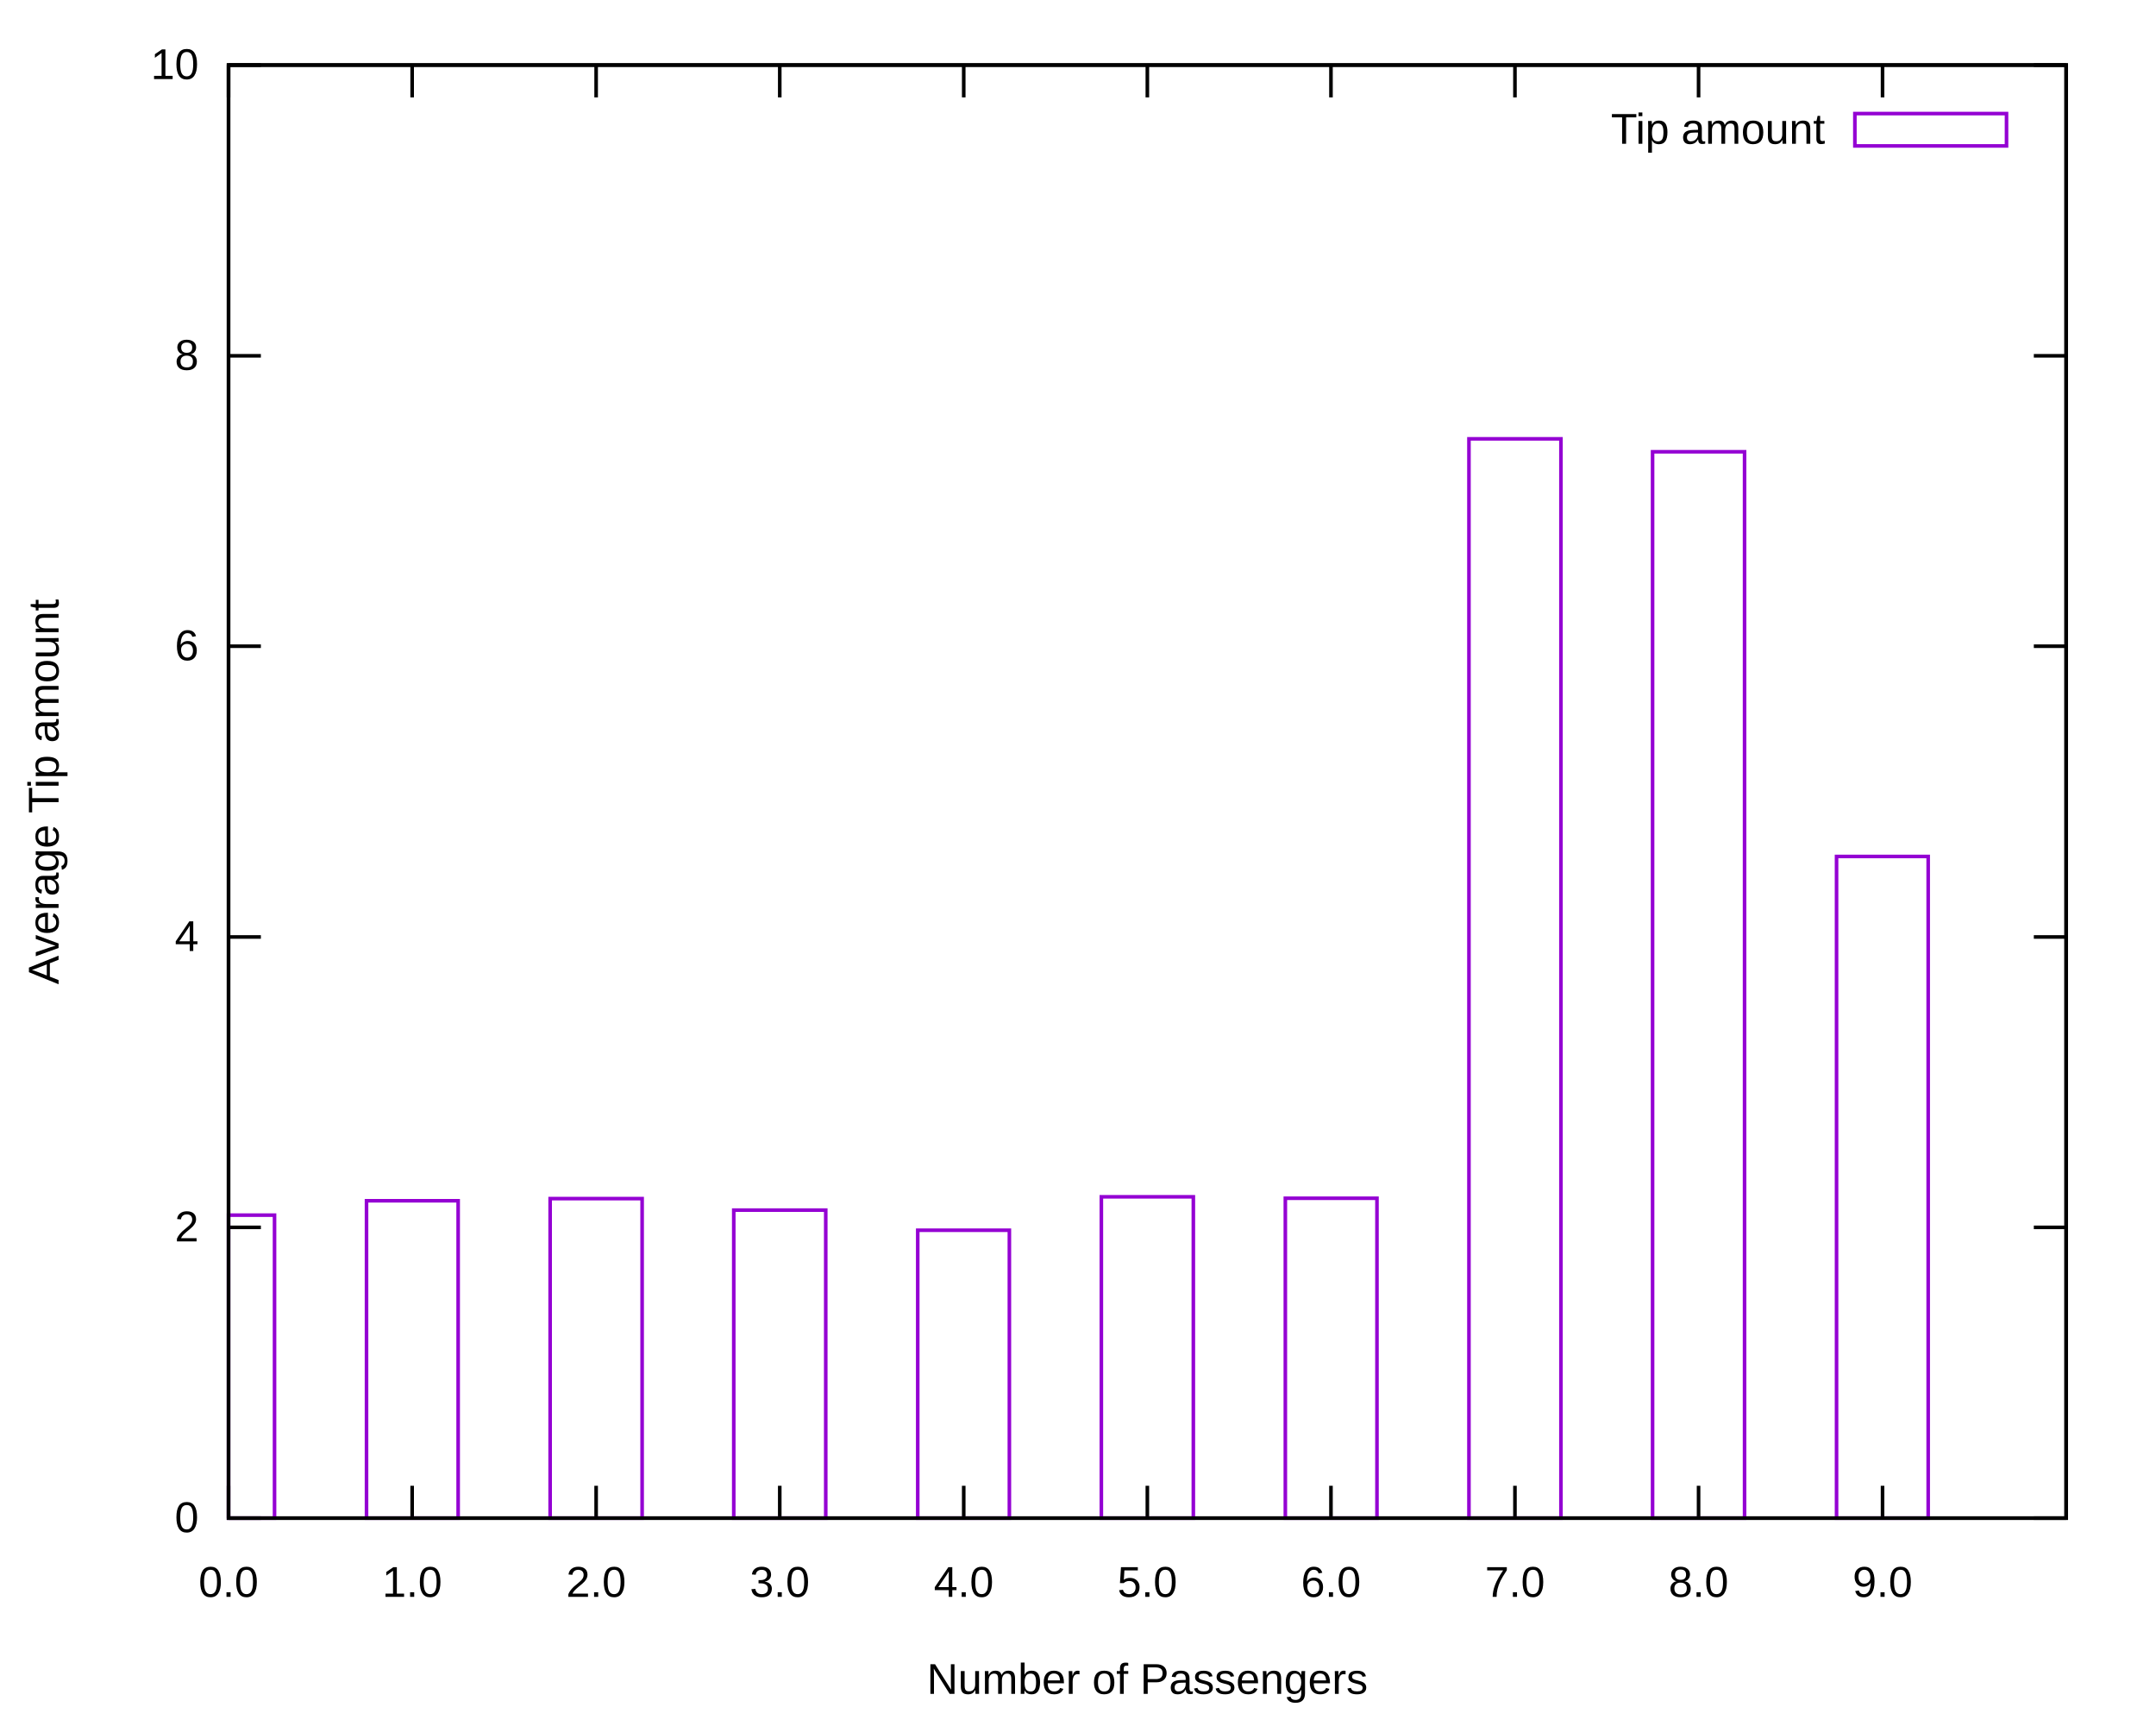
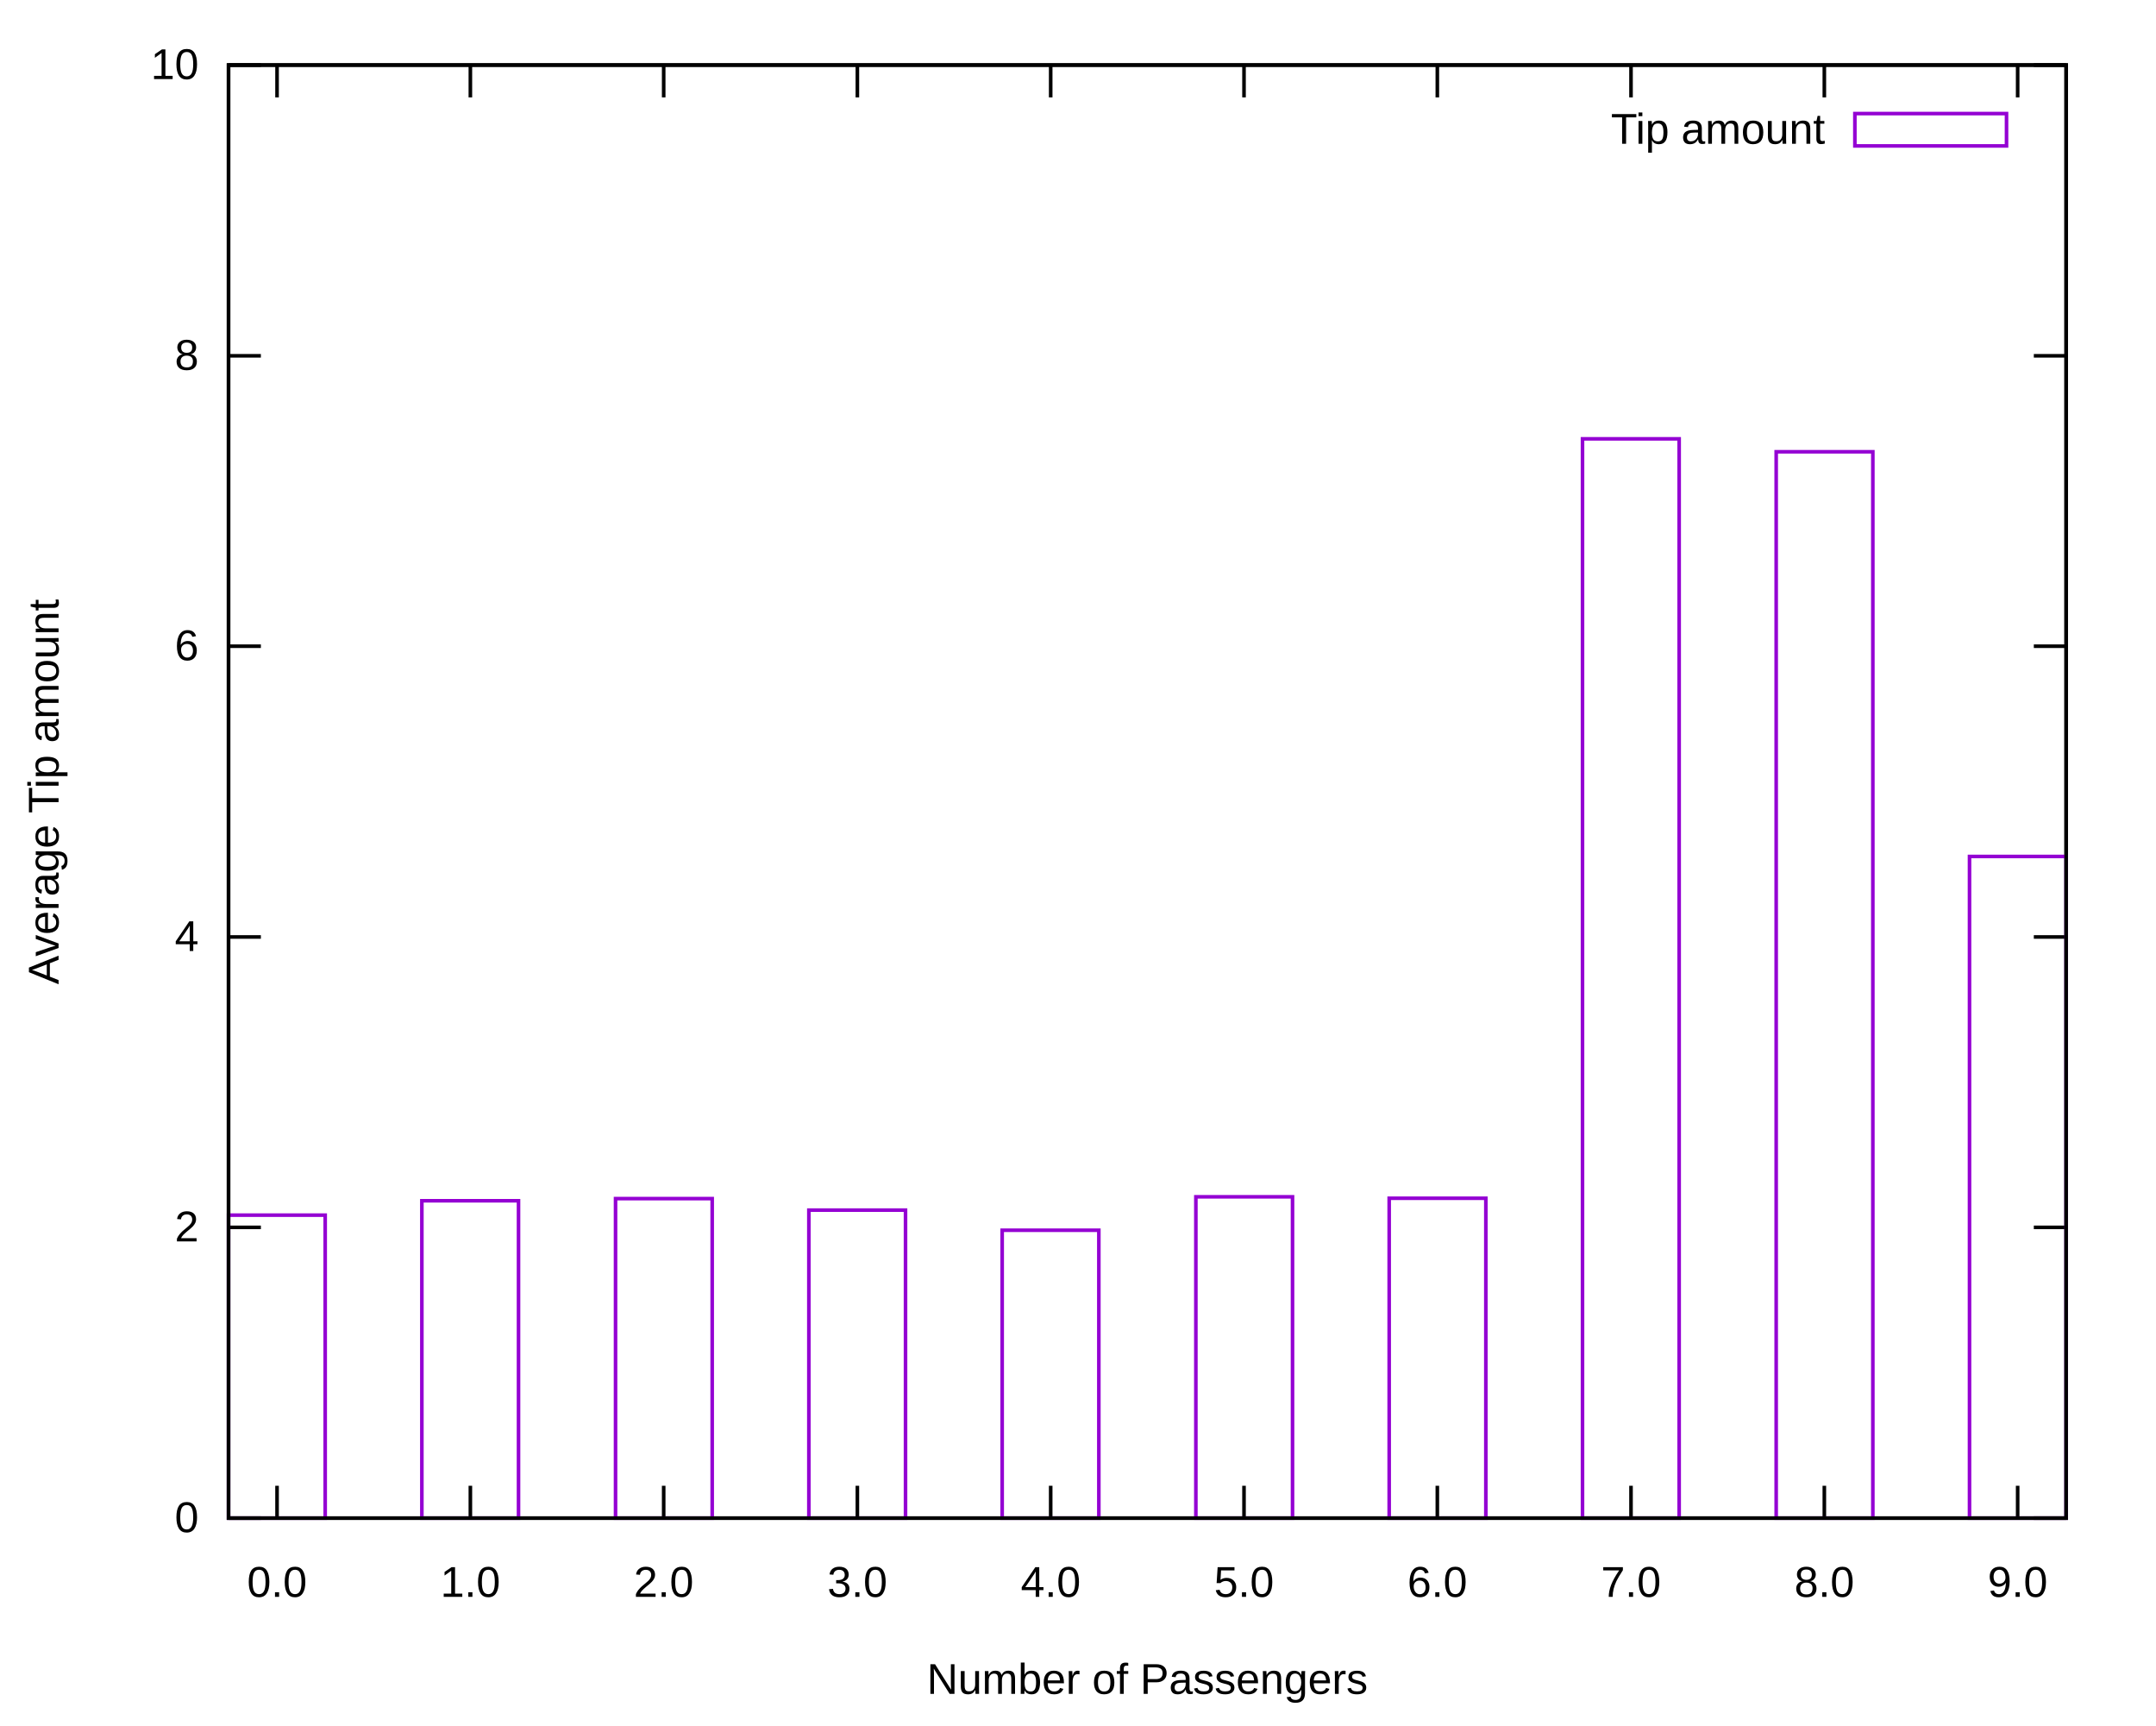
<svg xmlns="http://www.w3.org/2000/svg" xmlns:xlink="http://www.w3.org/1999/xlink" width="600" height="480" viewBox="0 0 600 480">
  <g id="gnuplot_canvas">
    <rect x="0" y="0" width="600" height="480" fill="none" />
    <defs>
      <circle id="gpDot" r="0.5" stroke-width="0.5" stroke="currentColor" />
      <path id="gpPt0" stroke-width="0.222" stroke="currentColor" d="M-1,0 h2 M0,-1 v2" />
      <path id="gpPt1" stroke-width="0.222" stroke="currentColor" d="M-1,-1 L1,1 M1,-1 L-1,1" />
      <path id="gpPt2" stroke-width="0.222" stroke="currentColor" d="M-1,0 L1,0 M0,-1 L0,1 M-1,-1 L1,1 M-1,1 L1,-1" />
      <rect id="gpPt3" stroke-width="0.222" stroke="currentColor" x="-1" y="-1" width="2" height="2" />
      <rect id="gpPt4" stroke-width="0.222" stroke="currentColor" fill="currentColor" x="-1" y="-1" width="2" height="2" />
      <circle id="gpPt5" stroke-width="0.222" stroke="currentColor" cx="0" cy="0" r="1" />
      <use xlink:href="#gpPt5" id="gpPt6" fill="currentColor" stroke="none" />
      <path id="gpPt7" stroke-width="0.222" stroke="currentColor" d="M0,-1.33 L-1.33,0.67 L1.33,0.67 z" />
      <use xlink:href="#gpPt7" id="gpPt8" fill="currentColor" stroke="none" />
      <use xlink:href="#gpPt7" id="gpPt9" stroke="currentColor" transform="rotate(180)" />
      <use xlink:href="#gpPt9" id="gpPt10" fill="currentColor" stroke="none" />
      <use xlink:href="#gpPt3" id="gpPt11" stroke="currentColor" transform="rotate(45)" />
      <use xlink:href="#gpPt11" id="gpPt12" fill="currentColor" stroke="none" />
      <path id="gpPt13" stroke-width="0.222" stroke="currentColor" d="M0,1.330 L1.265,0.411 L0.782,-1.067 L-0.782,-1.076 L-1.265,0.411 z" />
      <use xlink:href="#gpPt13" id="gpPt14" fill="currentColor" stroke="none" />
      <filter id="textbox" filterUnits="objectBoundingBox" x="0" y="0" height="1" width="1">
        <feFlood flood-color="white" flood-opacity="1" result="bgnd" />
        <feComposite in="SourceGraphic" in2="bgnd" operator="atop" />
      </filter>
      <filter id="greybox" filterUnits="objectBoundingBox" x="0" y="0" height="1" width="1">
        <feFlood flood-color="lightgrey" flood-opacity="1" result="grey" />
        <feComposite in="SourceGraphic" in2="grey" operator="atop" />
      </filter>
    </defs>
    <g fill="none" color="white" stroke="currentColor" stroke-width="1.00" stroke-linecap="butt" stroke-linejoin="miter">
</g>
    <g fill="none" color="black" stroke="currentColor" stroke-width="1.00" stroke-linecap="butt" stroke-linejoin="miter">
      <path stroke="black" d="M63.6,422.4 L72.6,422.4 M575.0,422.4 L566.0,422.4  " />
      <g transform="translate(55.3,426.3)" stroke="none" fill="black" font-family="Arial" font-size="12.00" text-anchor="end">
        <text>
          <tspan font-family="Arial"> 0</tspan>
        </text>
      </g>
    </g>
    <g fill="none" color="black" stroke="currentColor" stroke-width="1.00" stroke-linecap="butt" stroke-linejoin="miter">
      <path stroke="black" d="M63.6,341.5 L72.6,341.5 M575.0,341.5 L566.0,341.5  " />
      <g transform="translate(55.3,345.4)" stroke="none" fill="black" font-family="Arial" font-size="12.00" text-anchor="end">
        <text>
          <tspan font-family="Arial"> 2</tspan>
        </text>
      </g>
    </g>
    <g fill="none" color="black" stroke="currentColor" stroke-width="1.00" stroke-linecap="butt" stroke-linejoin="miter">
      <path stroke="black" d="M63.6,260.7 L72.6,260.7 M575.0,260.7 L566.0,260.7  " />
      <g transform="translate(55.3,264.6)" stroke="none" fill="black" font-family="Arial" font-size="12.00" text-anchor="end">
        <text>
          <tspan font-family="Arial"> 4</tspan>
        </text>
      </g>
    </g>
    <g fill="none" color="black" stroke="currentColor" stroke-width="1.00" stroke-linecap="butt" stroke-linejoin="miter">
      <path stroke="black" d="M63.6,179.8 L72.6,179.8 M575.0,179.8 L566.0,179.8  " />
      <g transform="translate(55.3,183.7)" stroke="none" fill="black" font-family="Arial" font-size="12.00" text-anchor="end">
        <text>
          <tspan font-family="Arial"> 6</tspan>
        </text>
      </g>
    </g>
    <g fill="none" color="black" stroke="currentColor" stroke-width="1.00" stroke-linecap="butt" stroke-linejoin="miter">
      <path stroke="black" d="M63.6,99.0 L72.6,99.0 M575.0,99.0 L566.0,99.0  " />
      <g transform="translate(55.3,102.9)" stroke="none" fill="black" font-family="Arial" font-size="12.00" text-anchor="end">
        <text>
          <tspan font-family="Arial"> 8</tspan>
        </text>
      </g>
    </g>
    <g fill="none" color="black" stroke="currentColor" stroke-width="1.00" stroke-linecap="butt" stroke-linejoin="miter">
      <path stroke="black" d="M63.6,18.1 L72.6,18.1 M575.0,18.1 L566.0,18.1  " />
      <g transform="translate(55.3,22.0)" stroke="none" fill="black" font-family="Arial" font-size="12.00" text-anchor="end">
        <text>
          <tspan font-family="Arial"> 10</tspan>
        </text>
      </g>
    </g>
    <g fill="none" color="black" stroke="currentColor" stroke-width="1.00" stroke-linecap="butt" stroke-linejoin="miter">
-       <path stroke="black" d="M63.6,422.4 L63.6,413.4 M63.6,18.1 L63.6,27.1  " />
-       <g transform="translate(63.6,444.3)" stroke="none" fill="black" font-family="Arial" font-size="12.00" text-anchor="middle">
+       <path stroke="black" d="M77.1,422.4 L77.1,413.4 M77.1,18.1 L77.1,27.1  " />
+       <g transform="translate(77.1,444.3)" stroke="none" fill="black" font-family="Arial" font-size="12.00" text-anchor="middle">
        <text>
          <tspan font-family="Arial">0.0</tspan>
        </text>
      </g>
    </g>
    <g fill="none" color="black" stroke="currentColor" stroke-width="1.00" stroke-linecap="butt" stroke-linejoin="miter">
-       <path stroke="black" d="M114.7,422.4 L114.7,413.4 M114.7,18.1 L114.7,27.1  " />
-       <g transform="translate(114.7,444.3)" stroke="none" fill="black" font-family="Arial" font-size="12.00" text-anchor="middle">
+       <path stroke="black" d="M130.9,422.4 L130.9,413.4 M130.9,18.1 L130.9,27.1  " />
+       <g transform="translate(130.9,444.3)" stroke="none" fill="black" font-family="Arial" font-size="12.00" text-anchor="middle">
        <text>
          <tspan font-family="Arial">1.0</tspan>
        </text>
      </g>
    </g>
    <g fill="none" color="black" stroke="currentColor" stroke-width="1.00" stroke-linecap="butt" stroke-linejoin="miter">
-       <path stroke="black" d="M165.9,422.4 L165.9,413.4 M165.9,18.1 L165.9,27.1  " />
-       <g transform="translate(165.9,444.3)" stroke="none" fill="black" font-family="Arial" font-size="12.00" text-anchor="middle">
+       <path stroke="black" d="M184.7,422.4 L184.7,413.4 M184.7,18.1 L184.7,27.1  " />
+       <g transform="translate(184.7,444.3)" stroke="none" fill="black" font-family="Arial" font-size="12.00" text-anchor="middle">
        <text>
          <tspan font-family="Arial">2.0</tspan>
        </text>
      </g>
    </g>
    <g fill="none" color="black" stroke="currentColor" stroke-width="1.00" stroke-linecap="butt" stroke-linejoin="miter">
-       <path stroke="black" d="M217.0,422.4 L217.0,413.4 M217.0,18.1 L217.0,27.1  " />
-       <g transform="translate(217.0,444.3)" stroke="none" fill="black" font-family="Arial" font-size="12.00" text-anchor="middle">
+       <path stroke="black" d="M238.6,422.4 L238.6,413.4 M238.6,18.1 L238.6,27.1  " />
+       <g transform="translate(238.6,444.3)" stroke="none" fill="black" font-family="Arial" font-size="12.00" text-anchor="middle">
        <text>
          <tspan font-family="Arial">3.0</tspan>
        </text>
      </g>
    </g>
    <g fill="none" color="black" stroke="currentColor" stroke-width="1.00" stroke-linecap="butt" stroke-linejoin="miter">
-       <path stroke="black" d="M268.2,422.4 L268.2,413.4 M268.2,18.1 L268.2,27.1  " />
-       <g transform="translate(268.2,444.3)" stroke="none" fill="black" font-family="Arial" font-size="12.00" text-anchor="middle">
+       <path stroke="black" d="M292.4,422.4 L292.4,413.4 M292.4,18.1 L292.4,27.1  " />
+       <g transform="translate(292.4,444.3)" stroke="none" fill="black" font-family="Arial" font-size="12.00" text-anchor="middle">
        <text>
          <tspan font-family="Arial">4.0</tspan>
        </text>
      </g>
    </g>
    <g fill="none" color="black" stroke="currentColor" stroke-width="1.00" stroke-linecap="butt" stroke-linejoin="miter">
-       <path stroke="black" d="M319.3,422.4 L319.3,413.4 M319.3,18.1 L319.3,27.1  " />
-       <g transform="translate(319.3,444.3)" stroke="none" fill="black" font-family="Arial" font-size="12.00" text-anchor="middle">
+       <path stroke="black" d="M346.2,422.4 L346.2,413.4 M346.2,18.1 L346.2,27.1  " />
+       <g transform="translate(346.2,444.3)" stroke="none" fill="black" font-family="Arial" font-size="12.00" text-anchor="middle">
        <text>
          <tspan font-family="Arial">5.0</tspan>
        </text>
      </g>
    </g>
    <g fill="none" color="black" stroke="currentColor" stroke-width="1.00" stroke-linecap="butt" stroke-linejoin="miter">
-       <path stroke="black" d="M370.4,422.4 L370.4,413.4 M370.4,18.1 L370.4,27.1  " />
-       <g transform="translate(370.4,444.3)" stroke="none" fill="black" font-family="Arial" font-size="12.00" text-anchor="middle">
+       <path stroke="black" d="M400.0,422.4 L400.0,413.4 M400.0,18.1 L400.0,27.1  " />
+       <g transform="translate(400.0,444.3)" stroke="none" fill="black" font-family="Arial" font-size="12.00" text-anchor="middle">
        <text>
          <tspan font-family="Arial">6.0</tspan>
        </text>
      </g>
    </g>
    <g fill="none" color="black" stroke="currentColor" stroke-width="1.00" stroke-linecap="butt" stroke-linejoin="miter">
-       <path stroke="black" d="M421.6,422.4 L421.6,413.4 M421.6,18.1 L421.6,27.1  " />
-       <g transform="translate(421.6,444.3)" stroke="none" fill="black" font-family="Arial" font-size="12.00" text-anchor="middle">
+       <path stroke="black" d="M453.9,422.4 L453.9,413.4 M453.9,18.1 L453.9,27.1  " />
+       <g transform="translate(453.9,444.3)" stroke="none" fill="black" font-family="Arial" font-size="12.00" text-anchor="middle">
        <text>
          <tspan font-family="Arial">7.0</tspan>
        </text>
      </g>
    </g>
    <g fill="none" color="black" stroke="currentColor" stroke-width="1.00" stroke-linecap="butt" stroke-linejoin="miter">
-       <path stroke="black" d="M472.7,422.4 L472.7,413.4 M472.7,18.1 L472.7,27.1  " />
-       <g transform="translate(472.7,444.3)" stroke="none" fill="black" font-family="Arial" font-size="12.00" text-anchor="middle">
+       <path stroke="black" d="M507.7,422.4 L507.7,413.4 M507.7,18.1 L507.7,27.1  " />
+       <g transform="translate(507.7,444.3)" stroke="none" fill="black" font-family="Arial" font-size="12.00" text-anchor="middle">
        <text>
          <tspan font-family="Arial">8.0</tspan>
        </text>
      </g>
    </g>
    <g fill="none" color="black" stroke="currentColor" stroke-width="1.00" stroke-linecap="butt" stroke-linejoin="miter">
-       <path stroke="black" d="M523.9,422.4 L523.9,413.4 M523.9,18.1 L523.9,27.1  " />
-       <g transform="translate(523.9,444.3)" stroke="none" fill="black" font-family="Arial" font-size="12.00" text-anchor="middle">
+       <path stroke="black" d="M561.5,422.4 L561.5,413.4 M561.5,18.1 L561.5,27.1  " />
+       <g transform="translate(561.5,444.3)" stroke="none" fill="black" font-family="Arial" font-size="12.00" text-anchor="middle">
        <text>
          <tspan font-family="Arial">9.0</tspan>
        </text>
      </g>
    </g>
    <g fill="none" color="black" stroke="currentColor" stroke-width="1.00" stroke-linecap="butt" stroke-linejoin="miter">
</g>
    <g fill="none" color="black" stroke="currentColor" stroke-width="1.00" stroke-linecap="butt" stroke-linejoin="miter">
      <path stroke="black" d="M63.6,18.1 L63.6,422.4 L575.0,422.4 L575.0,18.1 L63.6,18.1 Z  " />
    </g>
    <g fill="none" color="black" stroke="currentColor" stroke-width="1.00" stroke-linecap="butt" stroke-linejoin="miter">
      <g transform="translate(16.3,220.3) rotate(270)" stroke="none" fill="black" font-family="Arial" font-size="12.00" text-anchor="middle">
        <text>
          <tspan font-family="Arial">Average Tip amount</tspan>
        </text>
      </g>
    </g>
    <g fill="none" color="black" stroke="currentColor" stroke-width="1.00" stroke-linecap="butt" stroke-linejoin="miter">
      <g transform="translate(319.3,471.3)" stroke="none" fill="black" font-family="Arial" font-size="12.00" text-anchor="middle">
        <text>
          <tspan font-family="Arial">Number of Passengers</tspan>
        </text>
      </g>
    </g>
    <g fill="none" color="black" stroke="currentColor" stroke-width="1.00" stroke-linecap="butt" stroke-linejoin="miter">
</g>
    <g id="gnuplot_plot_1">
      <g fill="none" color="black" stroke="currentColor" stroke-width="1.00" stroke-linecap="butt" stroke-linejoin="miter">
        <g transform="translate(507.9,40.0)" stroke="none" fill="black" font-family="Arial" font-size="12.00" text-anchor="end">
          <text>
            <tspan font-family="Arial">Tip amount</tspan>
          </text>
        </g>
      </g>
      <g fill="none" color="black" stroke="currentColor" stroke-width="1.00" stroke-linecap="butt" stroke-linejoin="miter">
        <path stroke="rgb(148,   0, 211)" d="M516.2,40.6 L558.4,40.6 L558.4,31.6 L516.2,31.6 L516.2,40.6 Z  " />
-         <path stroke="rgb(148,   0, 211)" d="M357.7,422.4 L357.7,333.4 L383.2,333.4 L383.2,422.4 L357.7,422.4 Z  " />
-         <path stroke="rgb(148,   0, 211)" d="M102.0,422.4 L102.0,334.1 L127.5,334.1 L127.5,422.4 L102.0,422.4 Z  " />
-         <path stroke="rgb(148,   0, 211)" d="M511.1,422.4 L511.1,238.3 L536.6,238.3 L536.6,422.4 L511.1,422.4 Z  " />
-         <path stroke="rgb(148,   0, 211)" d="M255.4,422.4 L255.4,342.3 L280.9,342.3 L280.9,422.4 L255.4,422.4 Z  " />
-         <path stroke="rgb(148,   0, 211)" d="M408.8,422.4 L408.8,122.1 L434.4,122.1 L434.4,422.4 L408.8,422.4 Z  " />
-         <path stroke="rgb(148,   0, 211)" d="M153.1,422.4 L153.1,333.5 L178.7,333.5 L178.7,422.4 L153.1,422.4 Z  " />
-         <path stroke="rgb(148,   0, 211)" d="M306.5,422.4 L306.5,333.0 L332.1,333.0 L332.1,422.4 L306.5,422.4 Z  " />
-         <path stroke="rgb(148,   0, 211)" d="M63.6,422.4 L63.6,338.1 L76.4,338.1 L76.4,422.4 L63.6,422.4 Z  " />
-         <path stroke="rgb(148,   0, 211)" d="M459.9,422.4 L459.9,125.7 L485.5,125.7 L485.5,422.4 L459.9,422.4 Z  " />
-         <path stroke="rgb(148,   0, 211)" d="M204.2,422.4 L204.2,336.7 L229.8,336.7 L229.8,422.4 L204.2,422.4 Z  " />
+         <path stroke="rgb(148,   0, 211)" d="M386.6,422.4 L386.6,333.4 L413.5,333.4 L413.5,422.4 L386.6,422.4 Z  " />
+         <path stroke="rgb(148,   0, 211)" d="M117.4,422.4 L117.4,334.1 L144.3,334.1 L144.3,422.4 L117.4,422.4 Z  " />
+         <path stroke="rgb(148,   0, 211)" d="M548.1,422.4 L548.1,238.3 L575.0,238.3 L575.0,422.4 L548.1,422.4 Z  " />
+         <path stroke="rgb(148,   0, 211)" d="M278.9,422.4 L278.9,342.3 L305.8,342.3 L305.8,422.4 L278.9,422.4 Z  " />
+         <path stroke="rgb(148,   0, 211)" d="M440.4,422.4 L440.4,122.1 L467.3,122.1 L467.3,422.4 L440.4,422.4 Z  " />
+         <path stroke="rgb(148,   0, 211)" d="M171.3,422.4 L171.3,333.5 L198.2,333.5 L198.2,422.4 L171.3,422.4 Z  " />
+         <path stroke="rgb(148,   0, 211)" d="M332.8,422.4 L332.8,333.0 L359.7,333.0 L359.7,422.4 L332.8,422.4 Z  " />
+         <path stroke="rgb(148,   0, 211)" d="M63.6,422.4 L63.6,338.1 L90.5,338.1 L90.5,422.4 L63.6,422.4 Z  " />
+         <path stroke="rgb(148,   0, 211)" d="M494.3,422.4 L494.3,125.7 L521.2,125.7 L521.2,422.4 L494.3,422.4 Z  " />
+         <path stroke="rgb(148,   0, 211)" d="M225.1,422.4 L225.1,336.7 L252.0,336.7 L252.0,422.4 L225.1,422.4 Z  " />
      </g>
    </g>
    <g fill="none" color="white" stroke="rgb(148,   0, 211)" stroke-width="2.00" stroke-linecap="butt" stroke-linejoin="miter">
</g>
    <g fill="none" color="black" stroke="currentColor" stroke-width="2.00" stroke-linecap="butt" stroke-linejoin="miter">
</g>
    <g fill="none" color="black" stroke="black" stroke-width="1.00" stroke-linecap="butt" stroke-linejoin="miter">
</g>
    <g fill="none" color="black" stroke="currentColor" stroke-width="1.00" stroke-linecap="butt" stroke-linejoin="miter">
      <path stroke="black" d="M63.6,18.1 L63.6,422.4 L575.0,422.4 L575.0,18.1 L63.6,18.1 Z  " />
    </g>
    <g fill="none" color="black" stroke="currentColor" stroke-width="1.00" stroke-linecap="butt" stroke-linejoin="miter">
</g>
  </g>
</svg>
